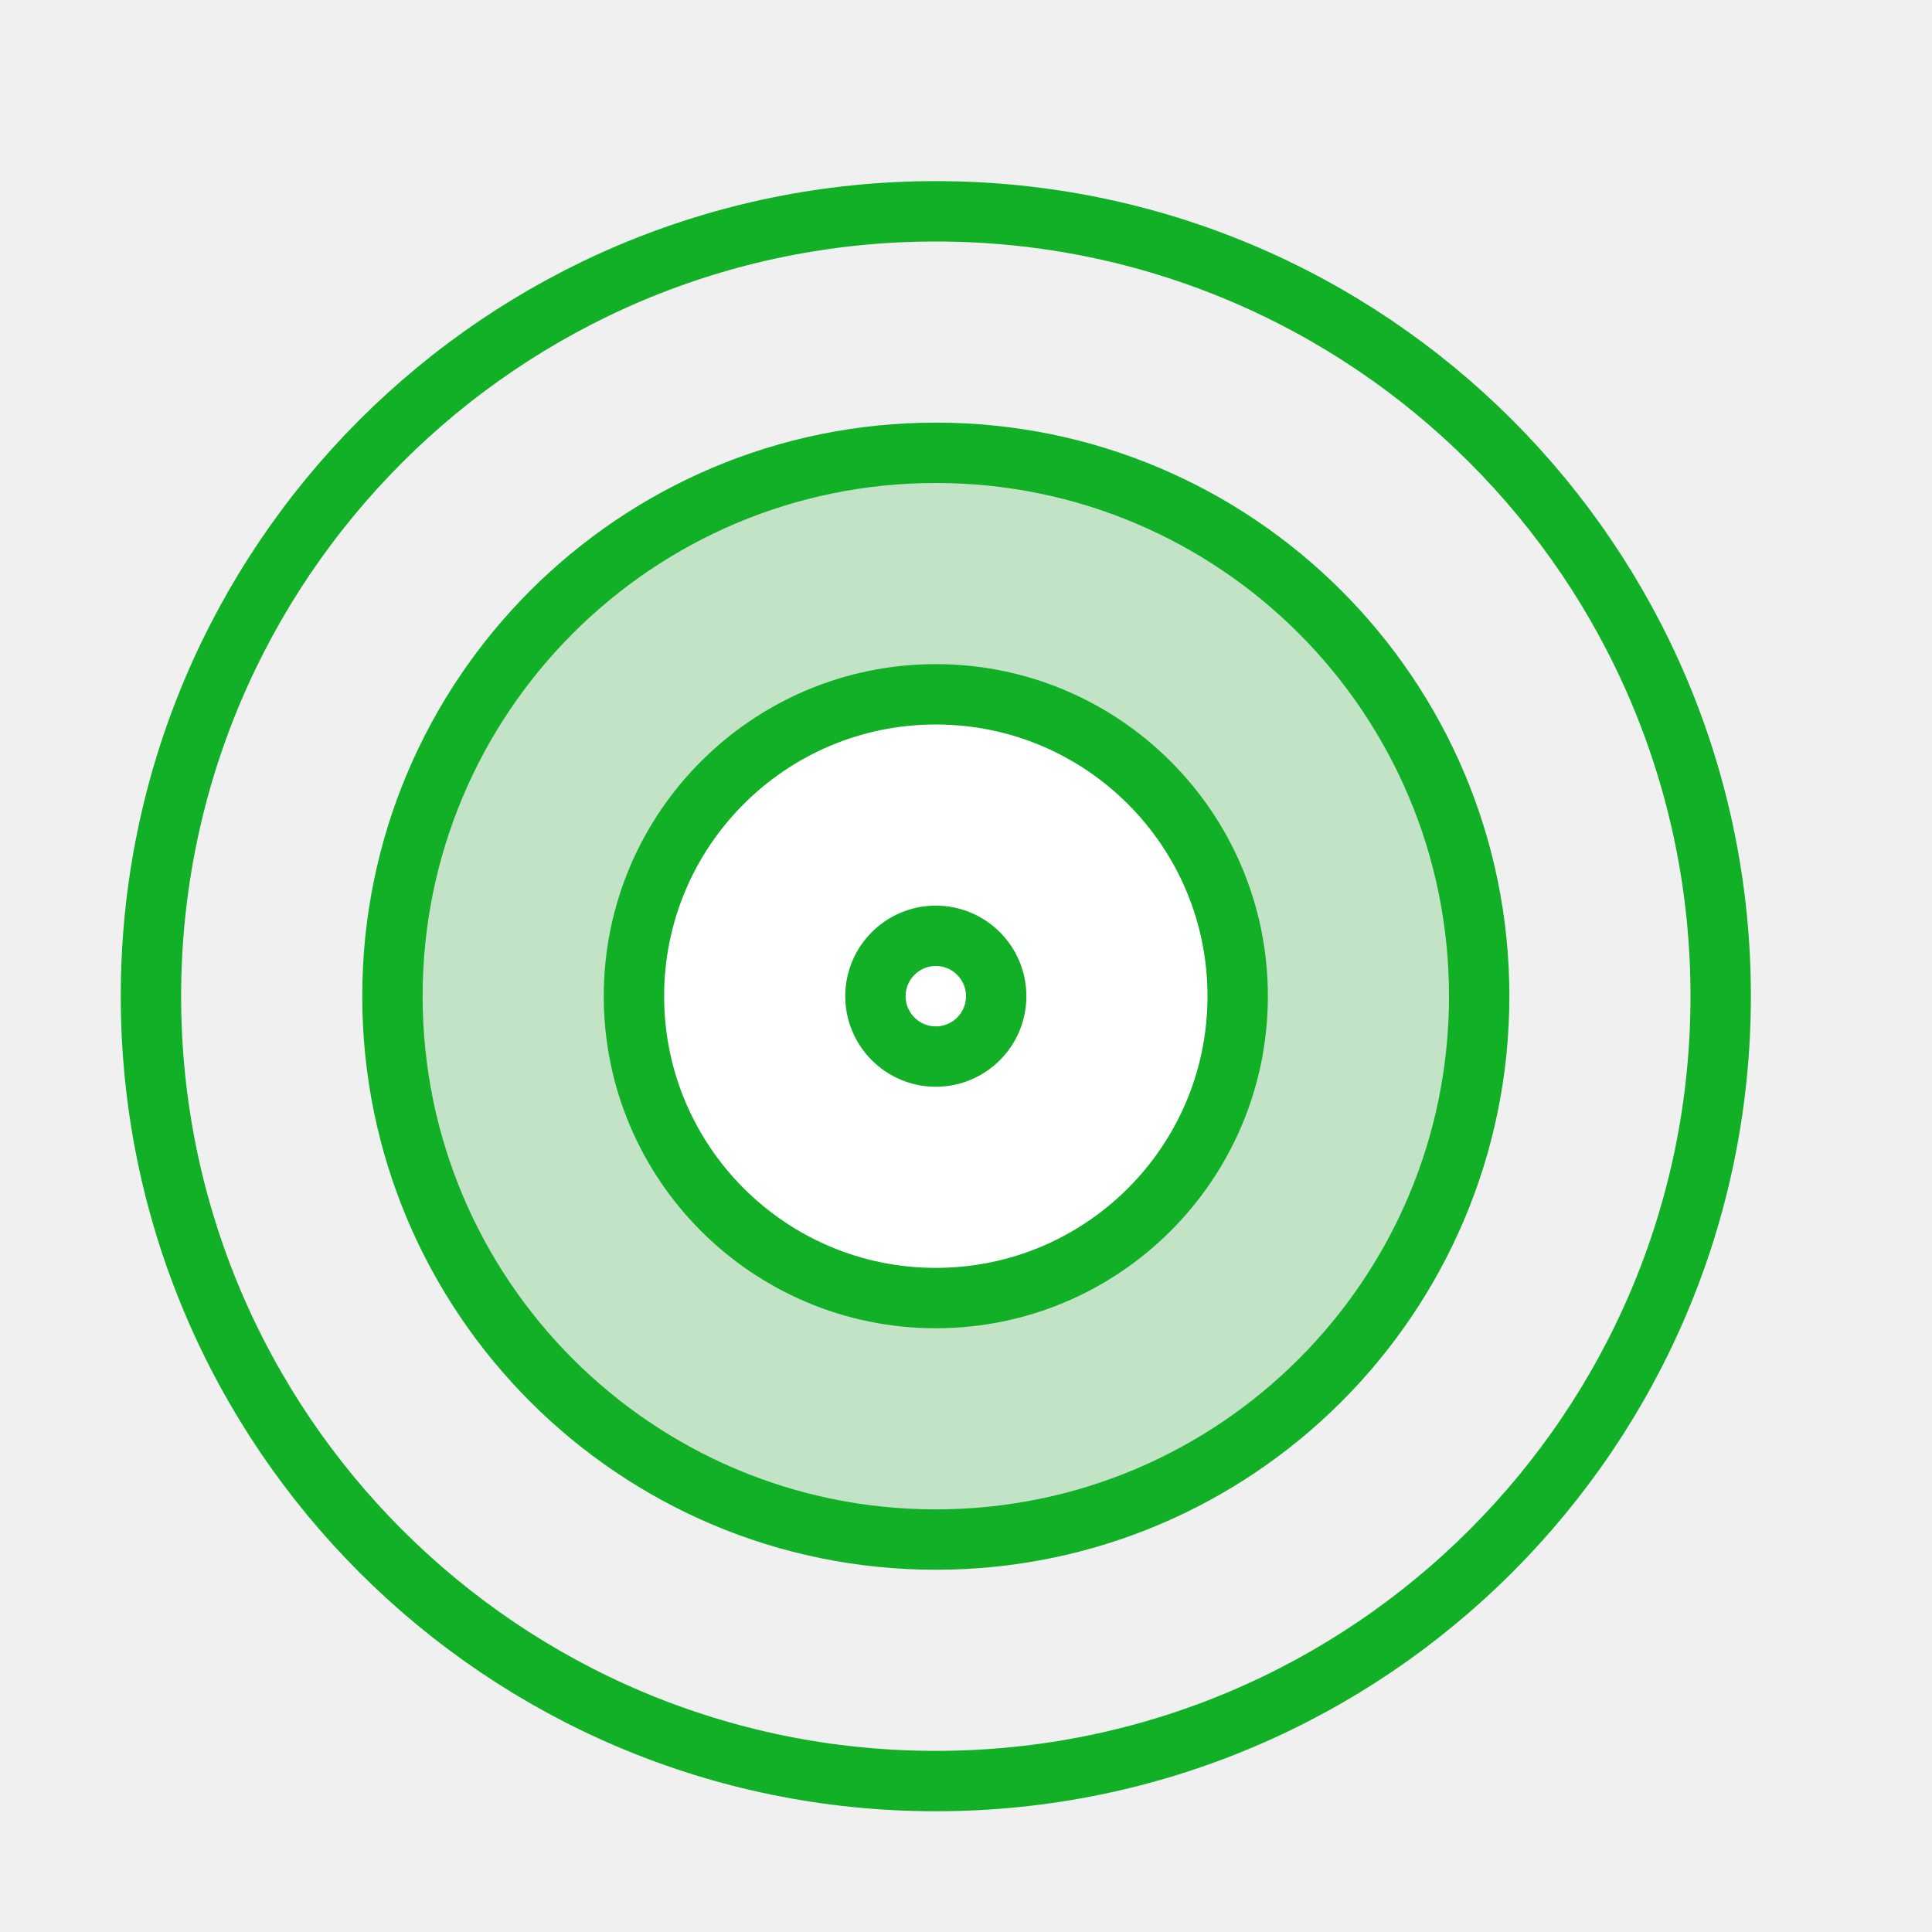
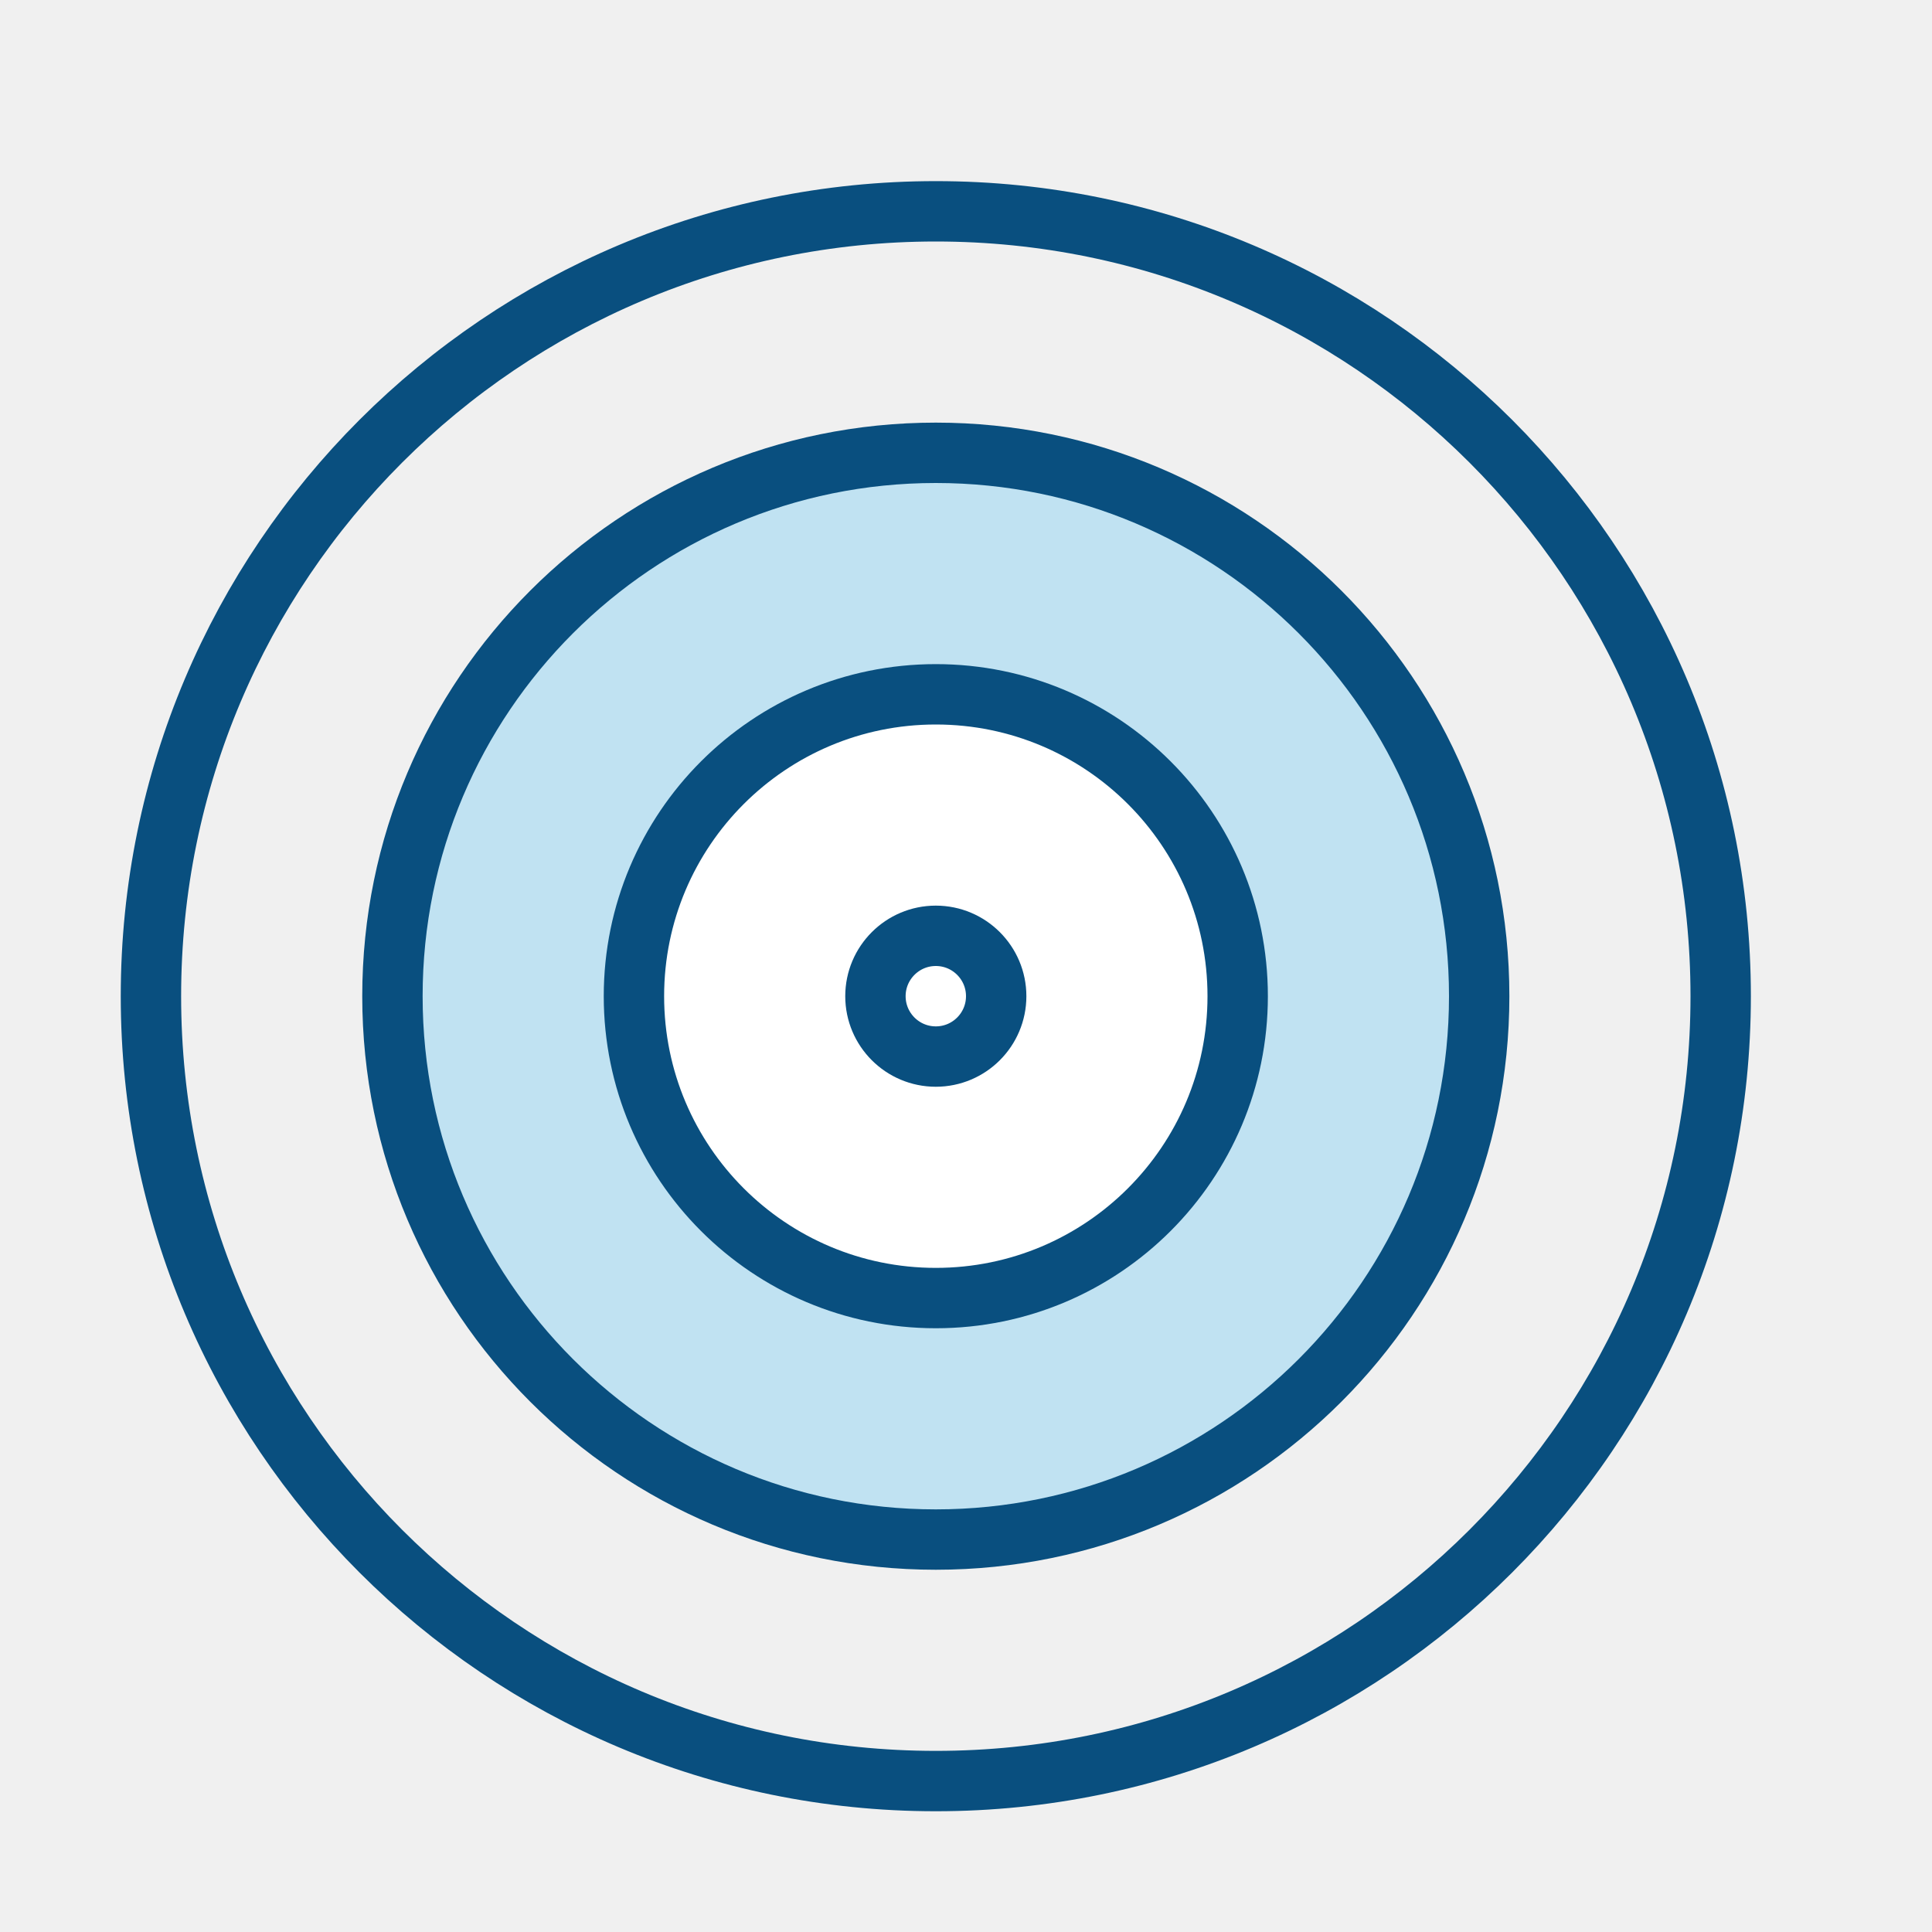
<svg xmlns="http://www.w3.org/2000/svg" height="80" viewBox="0 0 80 80" width="80">
-   <g style="stroke:#11B026;stroke-width:2.5;fill:none;fill-rule:evenodd;stroke-linecap:round;stroke-linejoin:round">
+   <g style="stroke:#094F7F;stroke-width:2.5;fill:none;fill-rule:evenodd;stroke-linecap:round;stroke-linejoin:round">
    <path d="m38.75 8.75c-17.949 0-32.5 14.551-32.5 32.5s14.551 32.5 32.5 32.5 32.5-14.551 32.5-32.5-14.551-32.5-32.5-32.5z" />
-     <path d="m61.25 41.25c0 12.426-10.074 22.5-22.5 22.5s-22.5-10.074-22.5-22.5 10.074-22.5 22.5-22.5 22.5 10.074 22.5 22.5z" fill="#11B026" fill-opacity=".2" />
+     <path d="m61.25 41.25c0 12.426-10.074 22.5-22.5 22.5s-22.5-10.074-22.5-22.5 10.074-22.5 22.5-22.5 22.5 10.074 22.5 22.5z" fill="#03ADFA" fill-opacity=".2" />
    <path d="m51.25 41.25c0 6.904-5.596 12.5-12.5 12.5s-12.5-5.596-12.5-12.5 5.596-12.5 12.5-12.5 12.5 5.596 12.5 12.5z" fill="#fff" />
    <path d="m38.75 43.75c-1.38 0-2.5-1.12-2.5-2.5s1.12-2.5 2.5-2.5 2.5 1.12 2.5 2.5-1.12 2.5-2.5 2.5z" />
  </g>
</svg>
